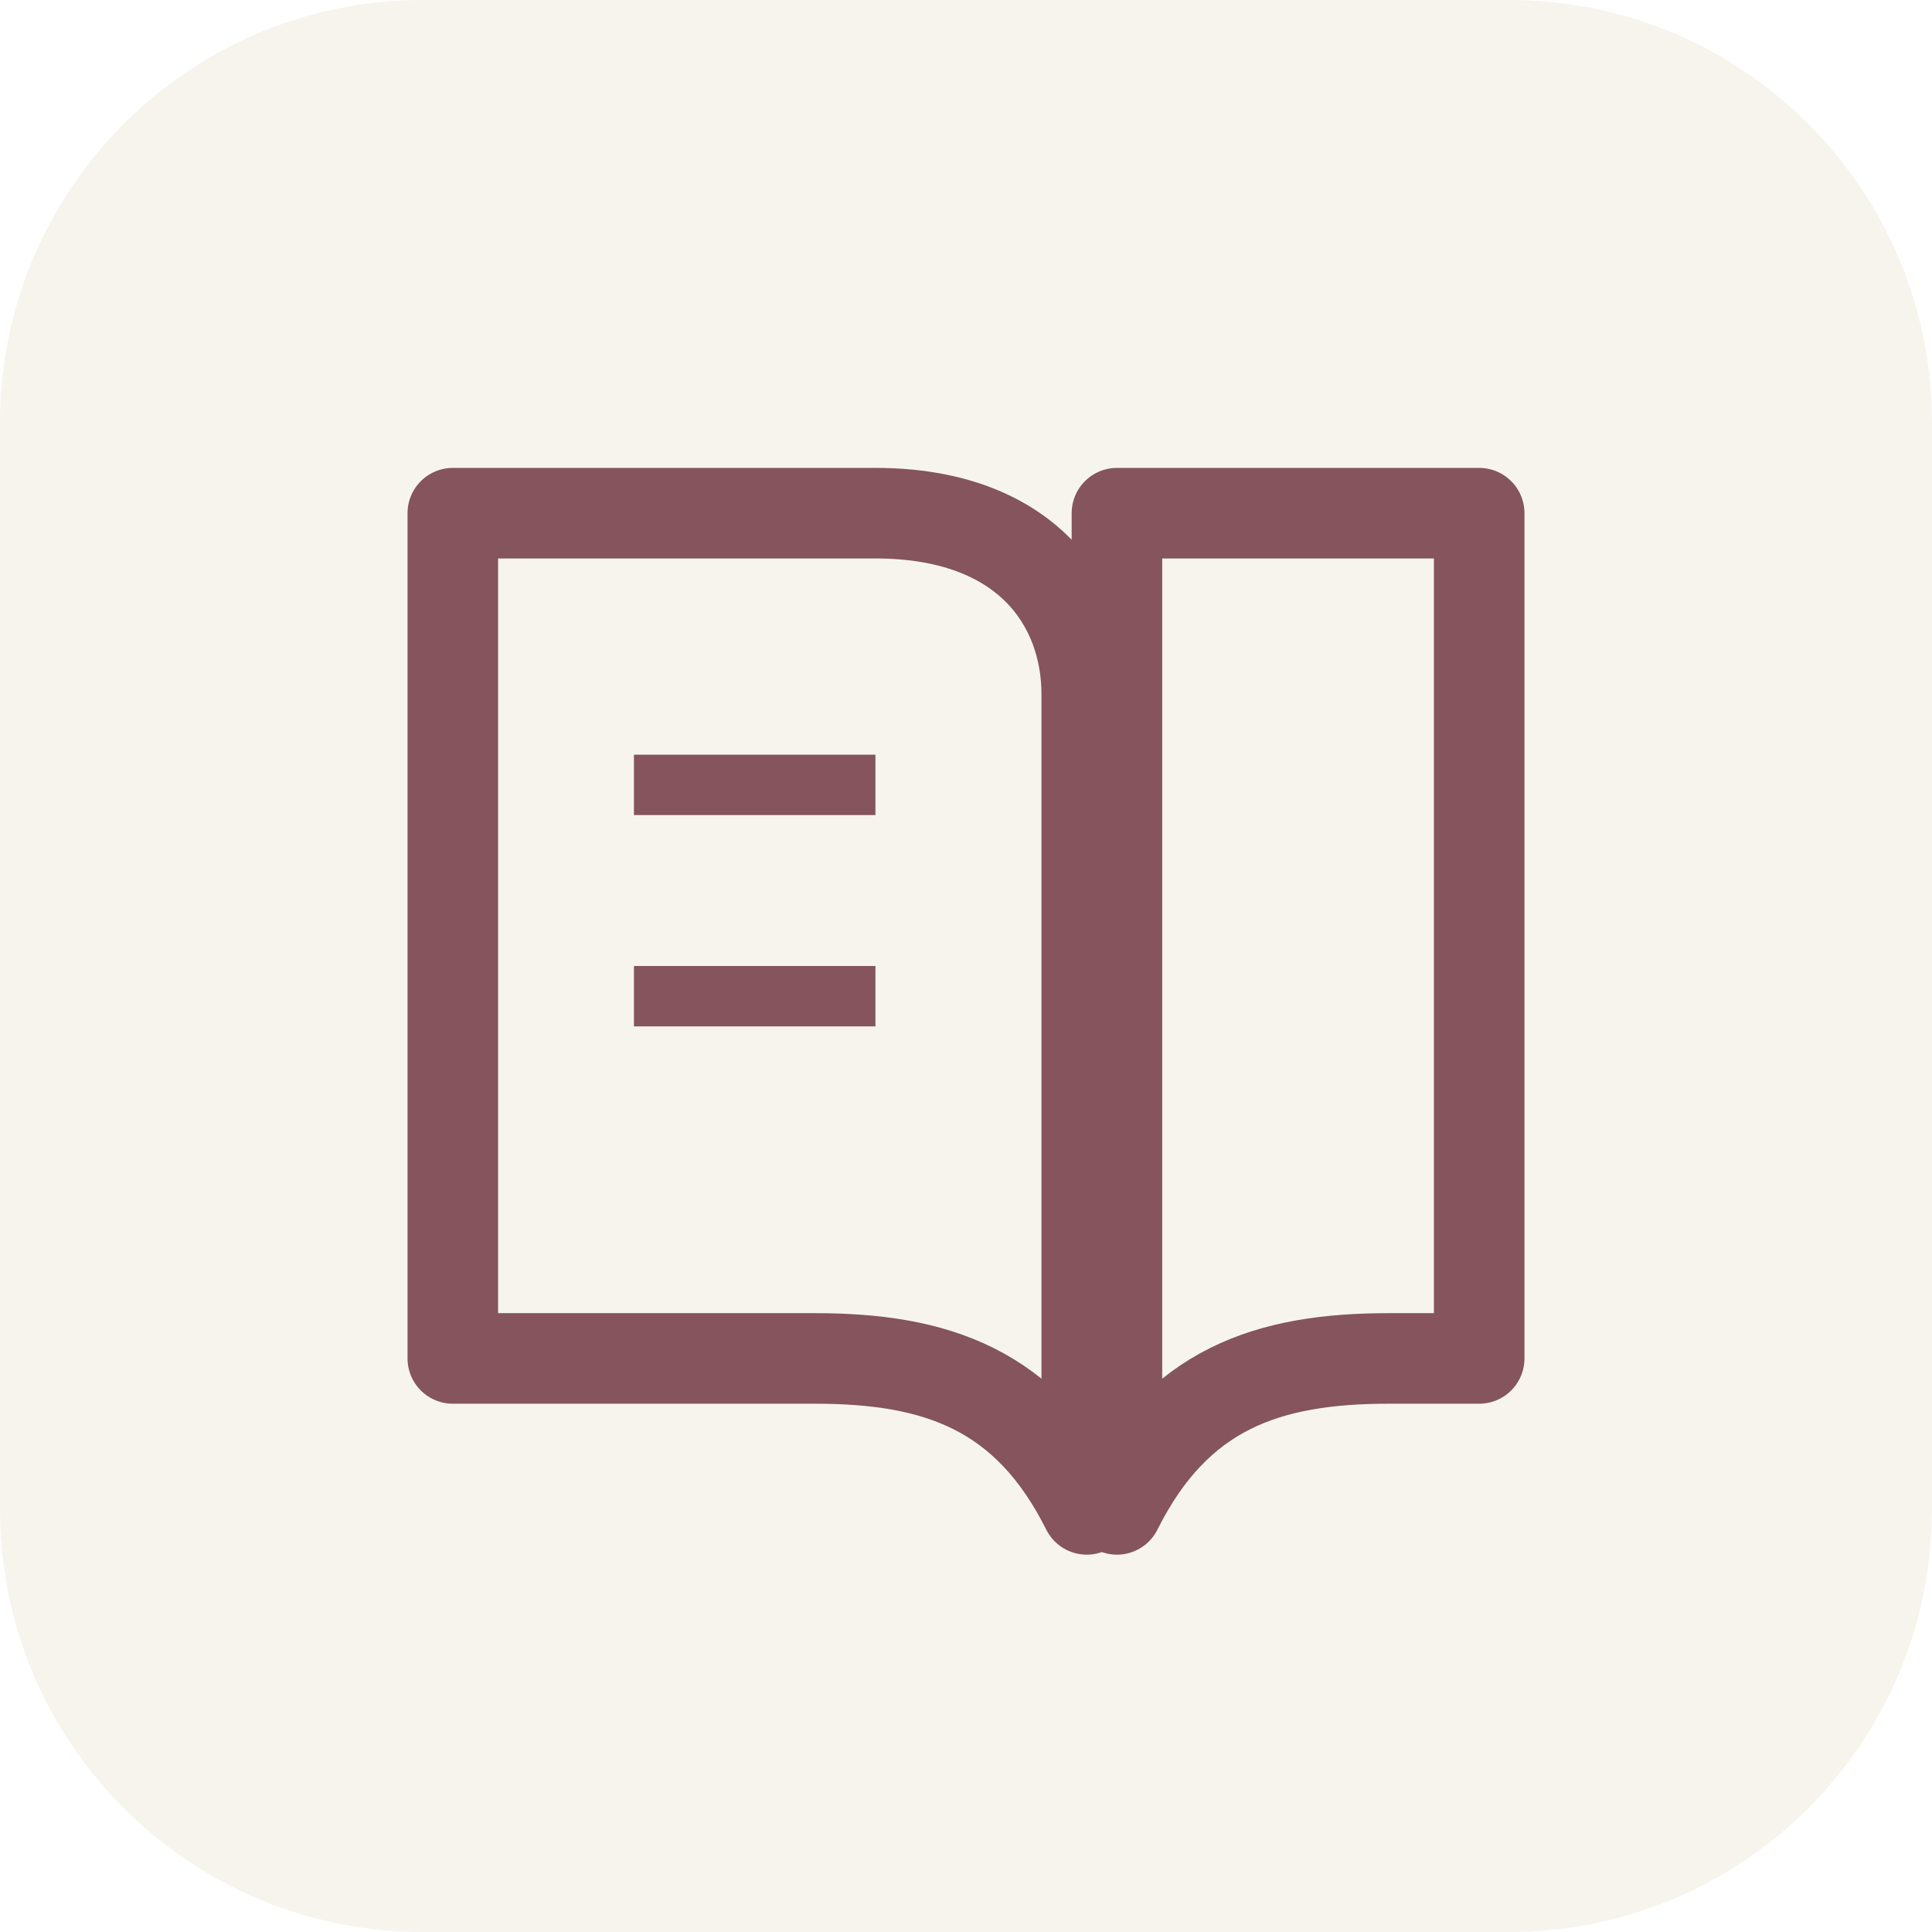
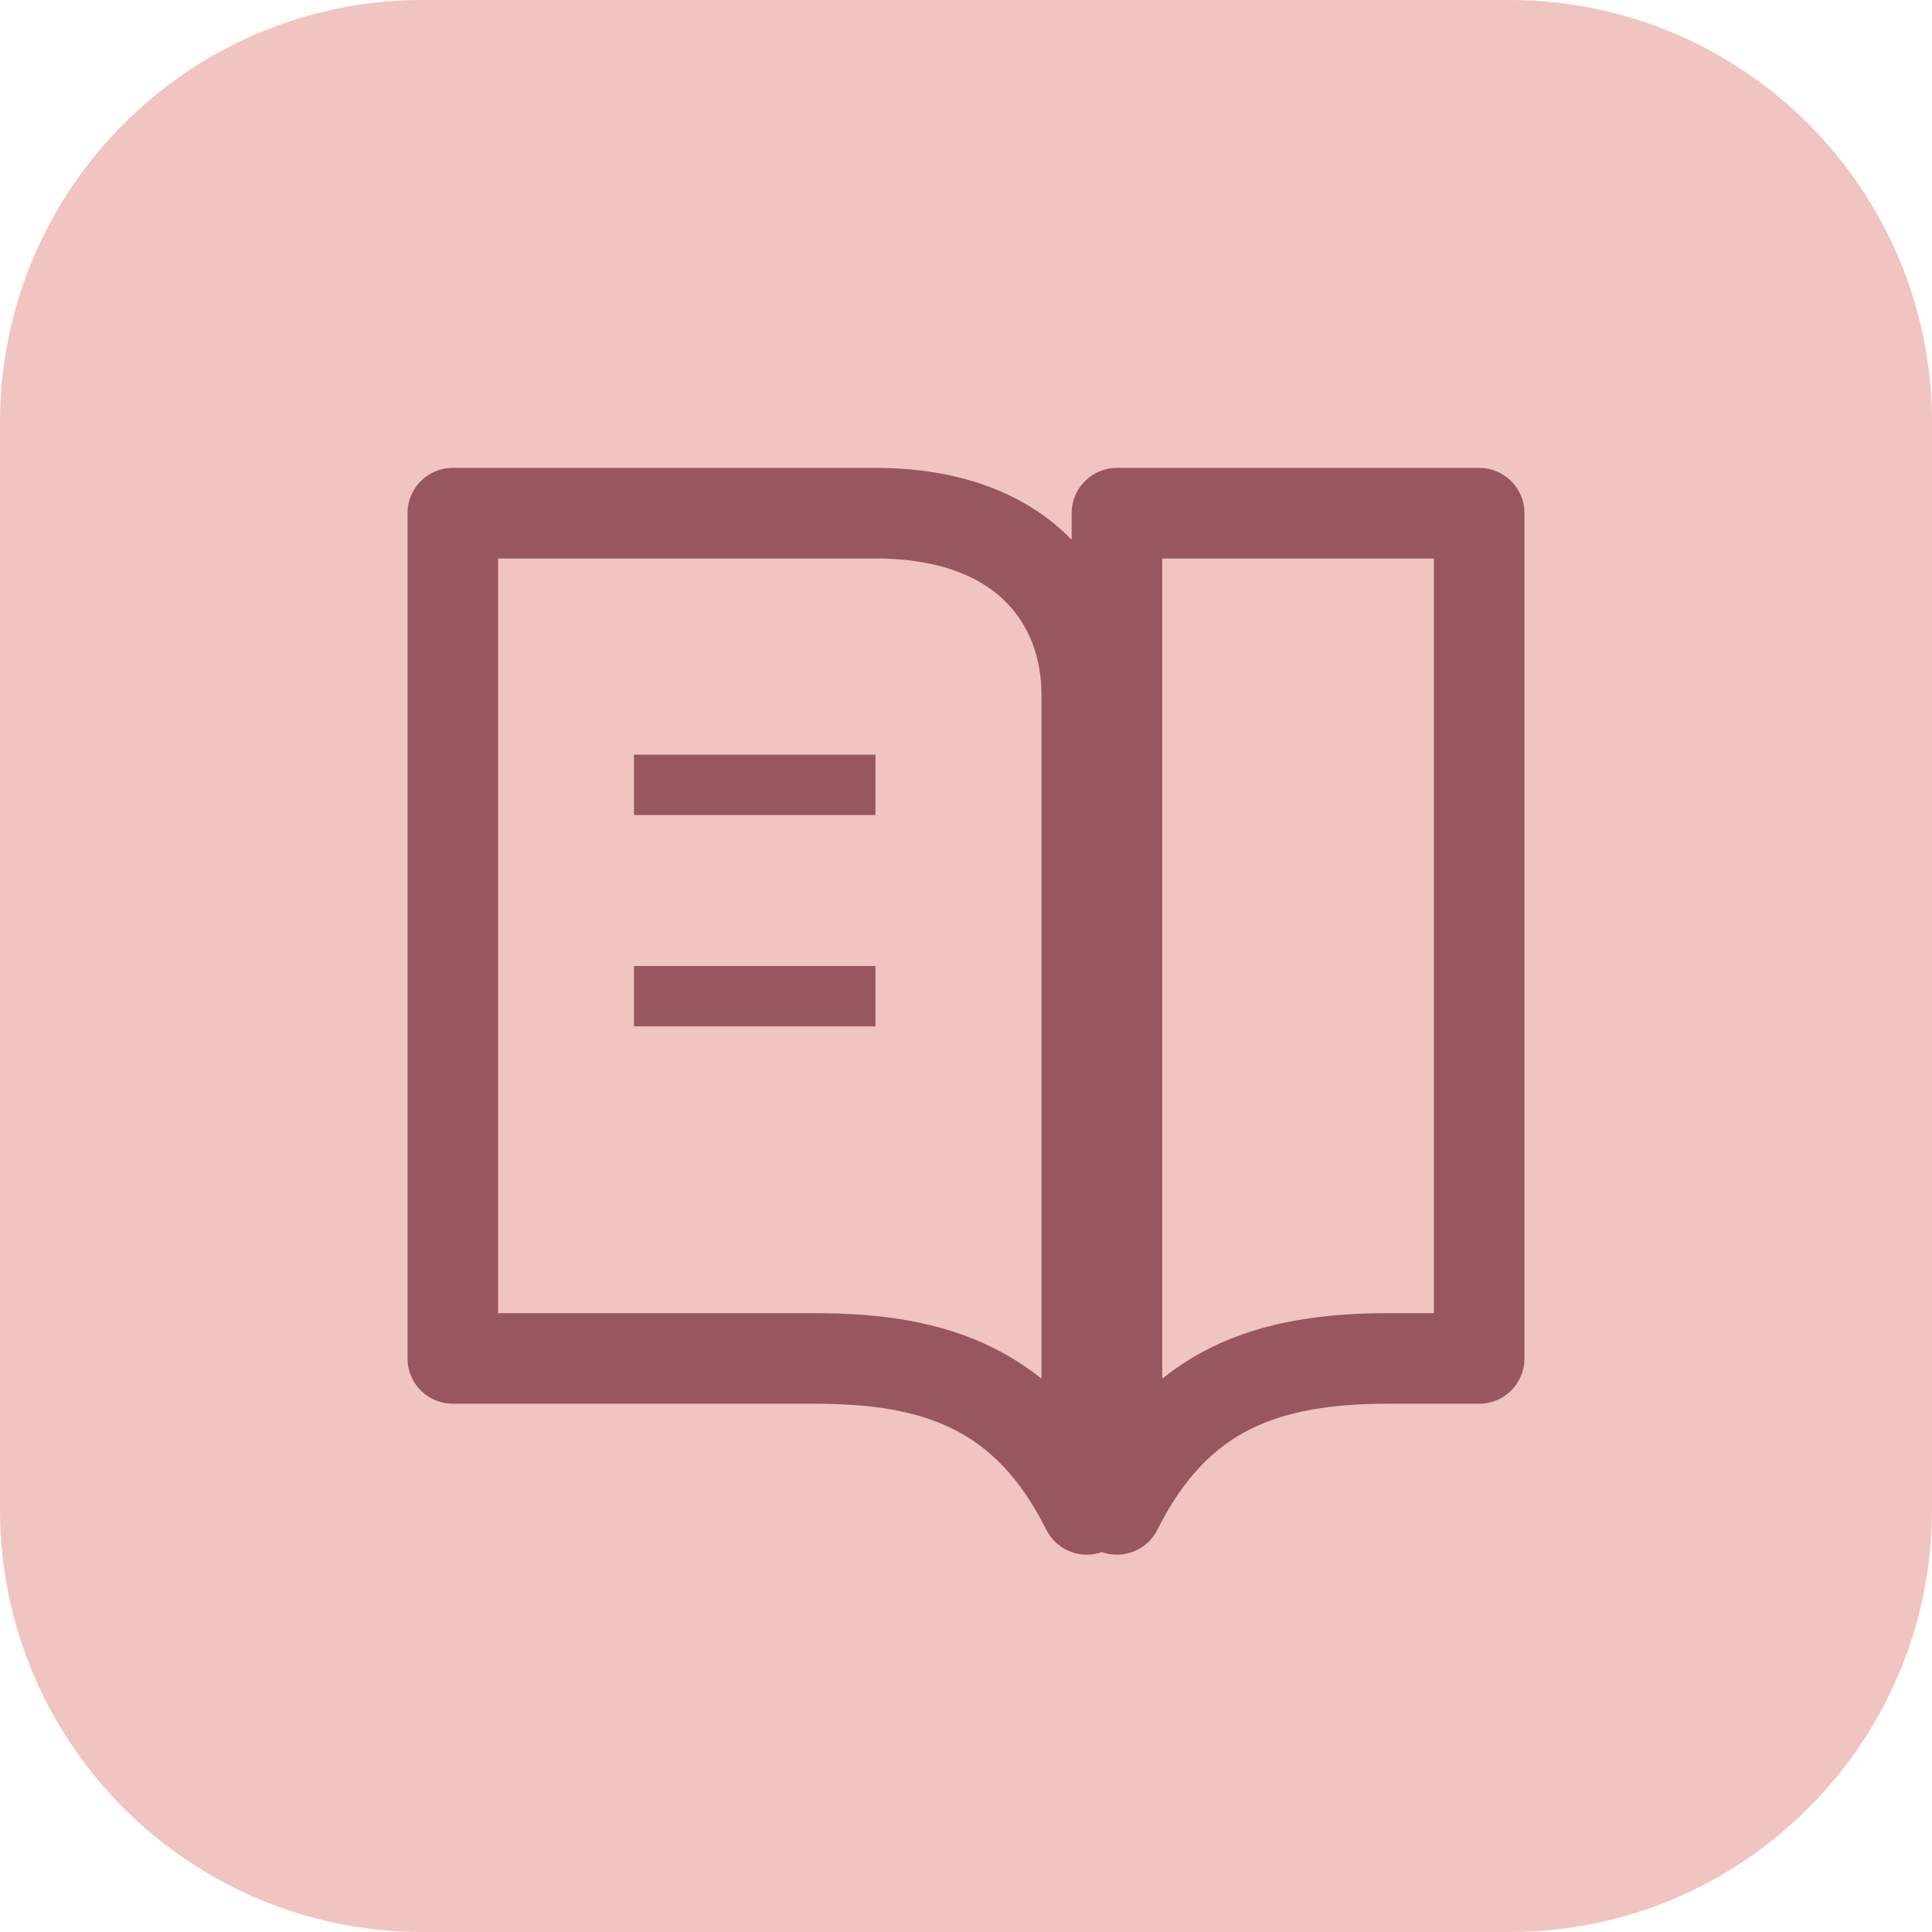
<svg xmlns="http://www.w3.org/2000/svg" viewBox="0 0 64 64">
-   <rect width="64" height="64" rx="14" fill="#f7f4ee" />
-   <path d="M15 17h14c5 0 7 3 7 6v27c-2-4-5-5-9-5H15zm34 0H37v33c2-4 5-5 9-5h3z" fill="none" stroke="#86545c" stroke-width="3" stroke-linejoin="round" />
-   <path d="M21 26h8m-8 7h8" stroke="#86545c" stroke-width="2" />
+   <rect width="64" height="64" rx="14" fill="#f0c4c0" />
+   <path d="M15 17h14c5 0 7 3 7 6v27c-2-4-5-5-9-5H15zm34 0H37v33c2-4 5-5 9-5h3z" fill="none" stroke="#98565e" stroke-width="3" stroke-linejoin="round" />
+   <path d="M21 26h8m-8 7h8" stroke="#98565e" stroke-width="2" />
</svg>
